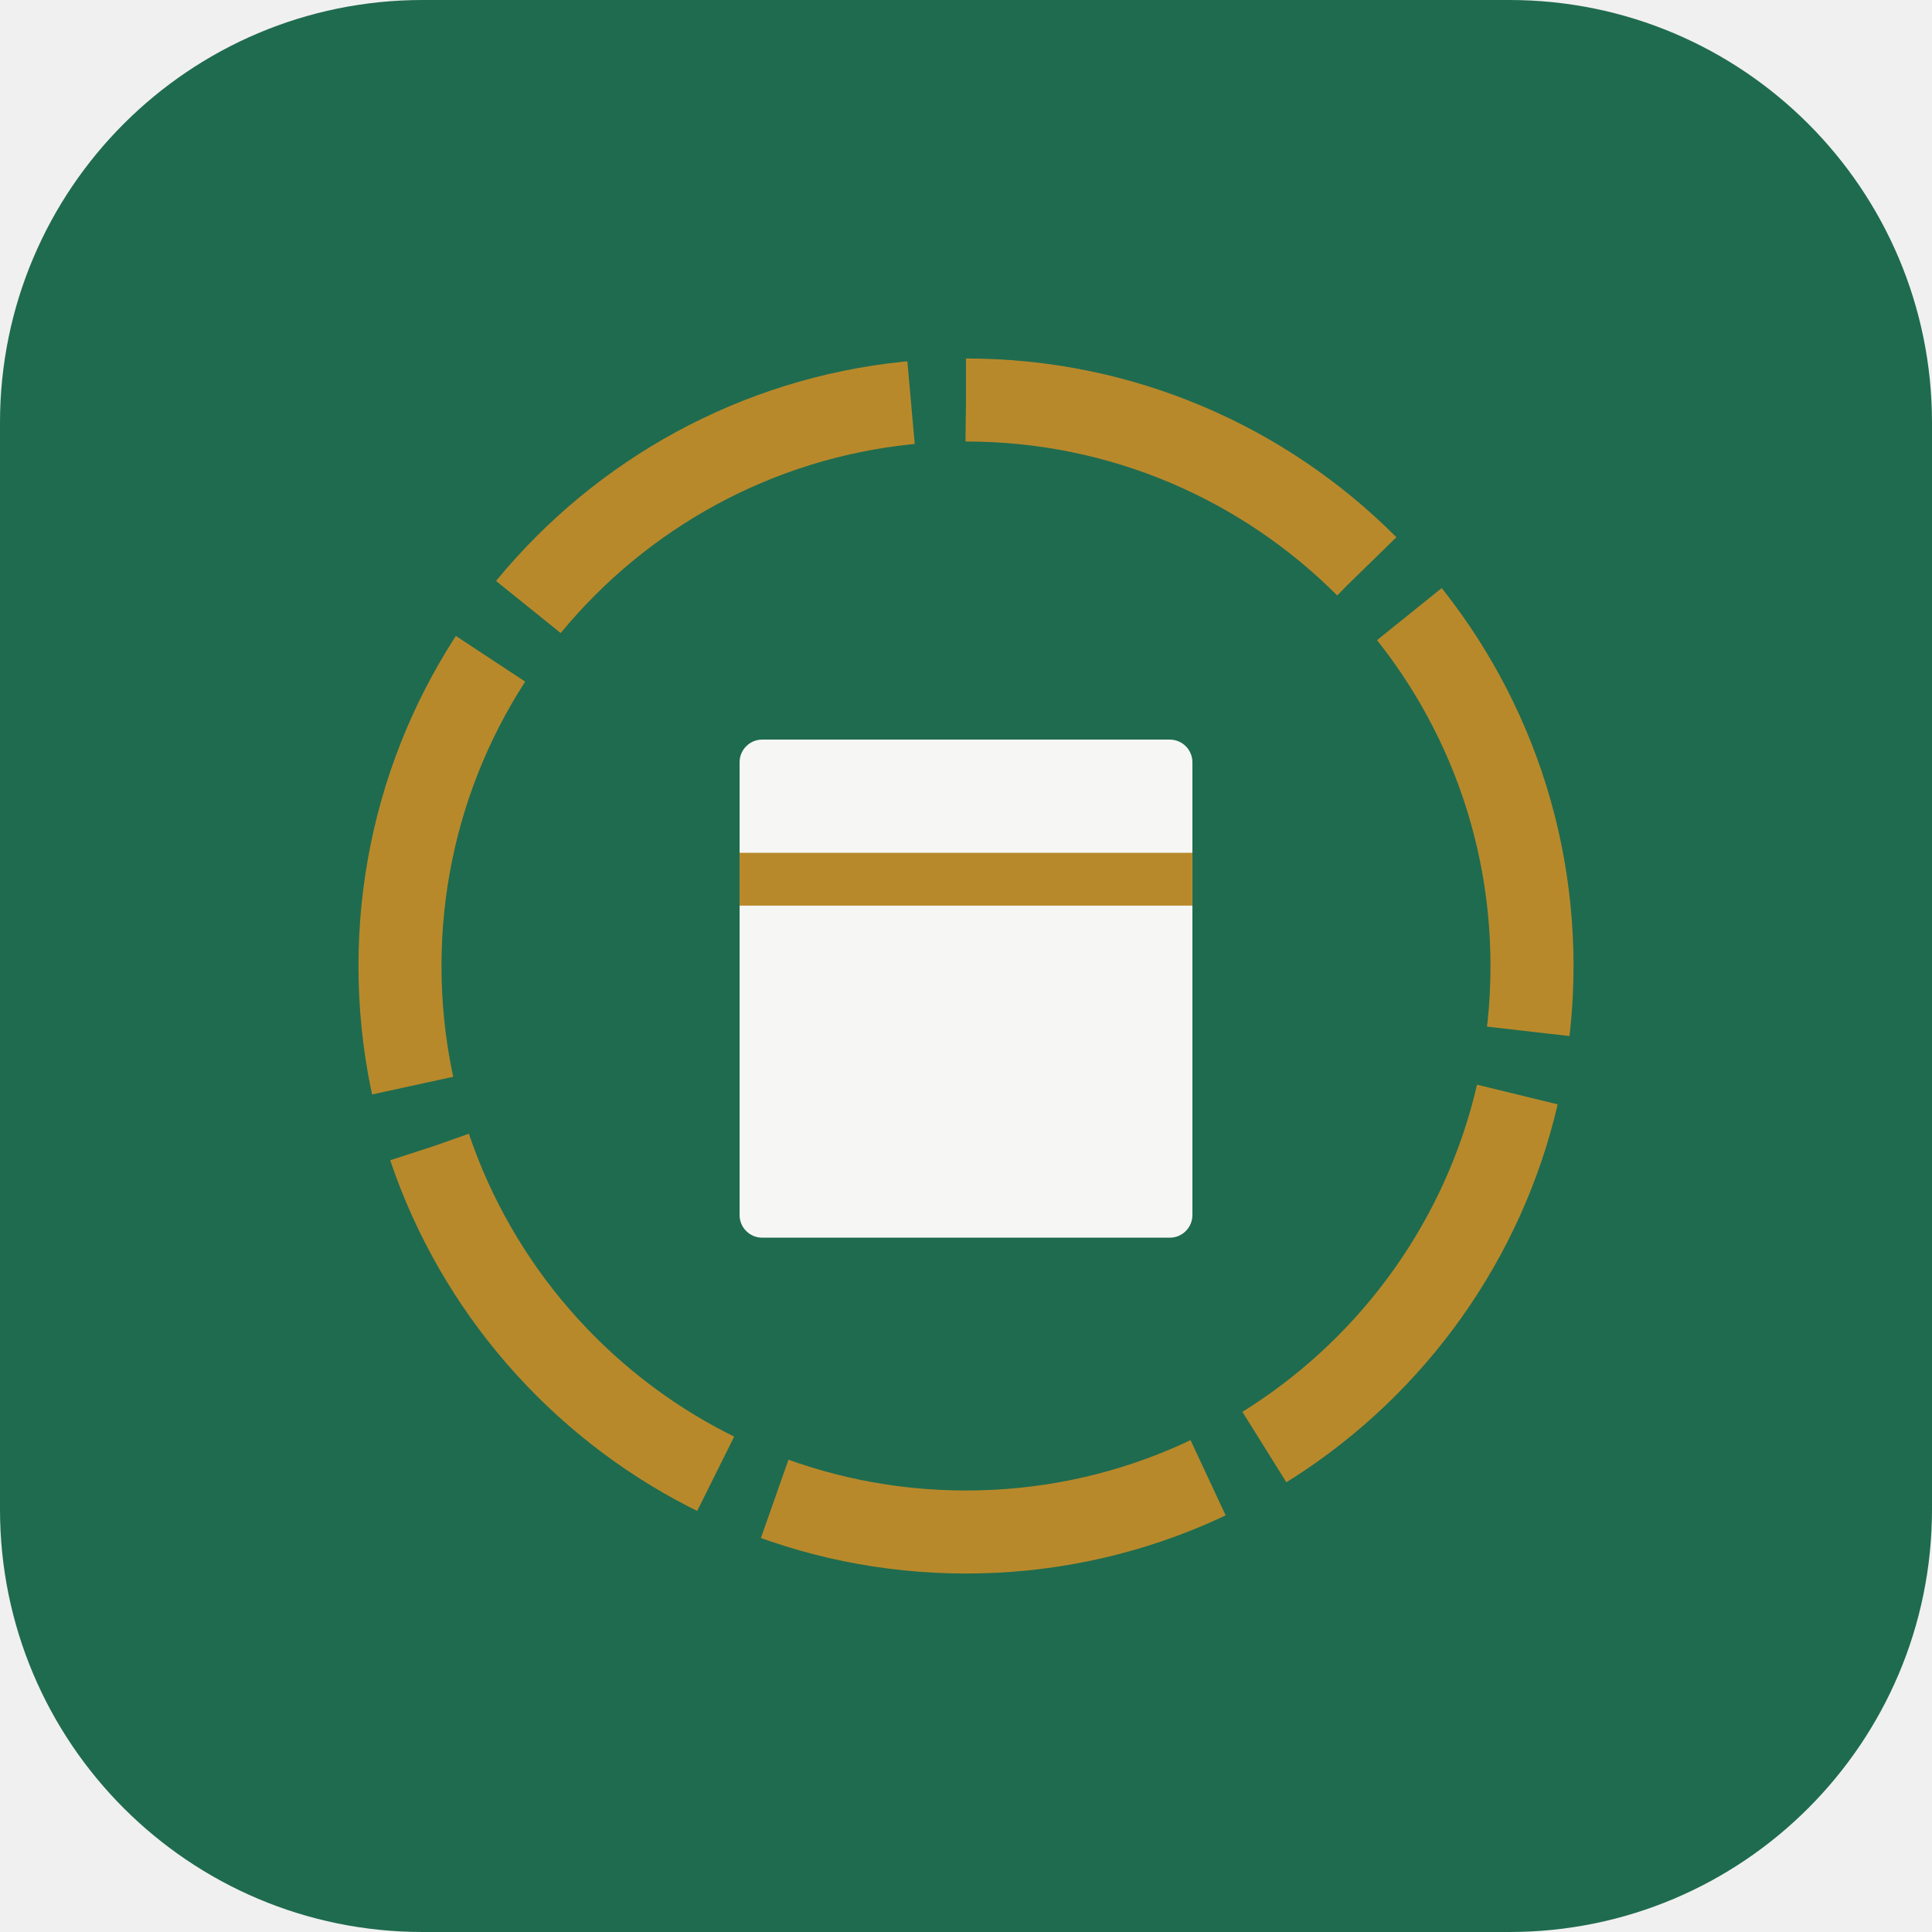
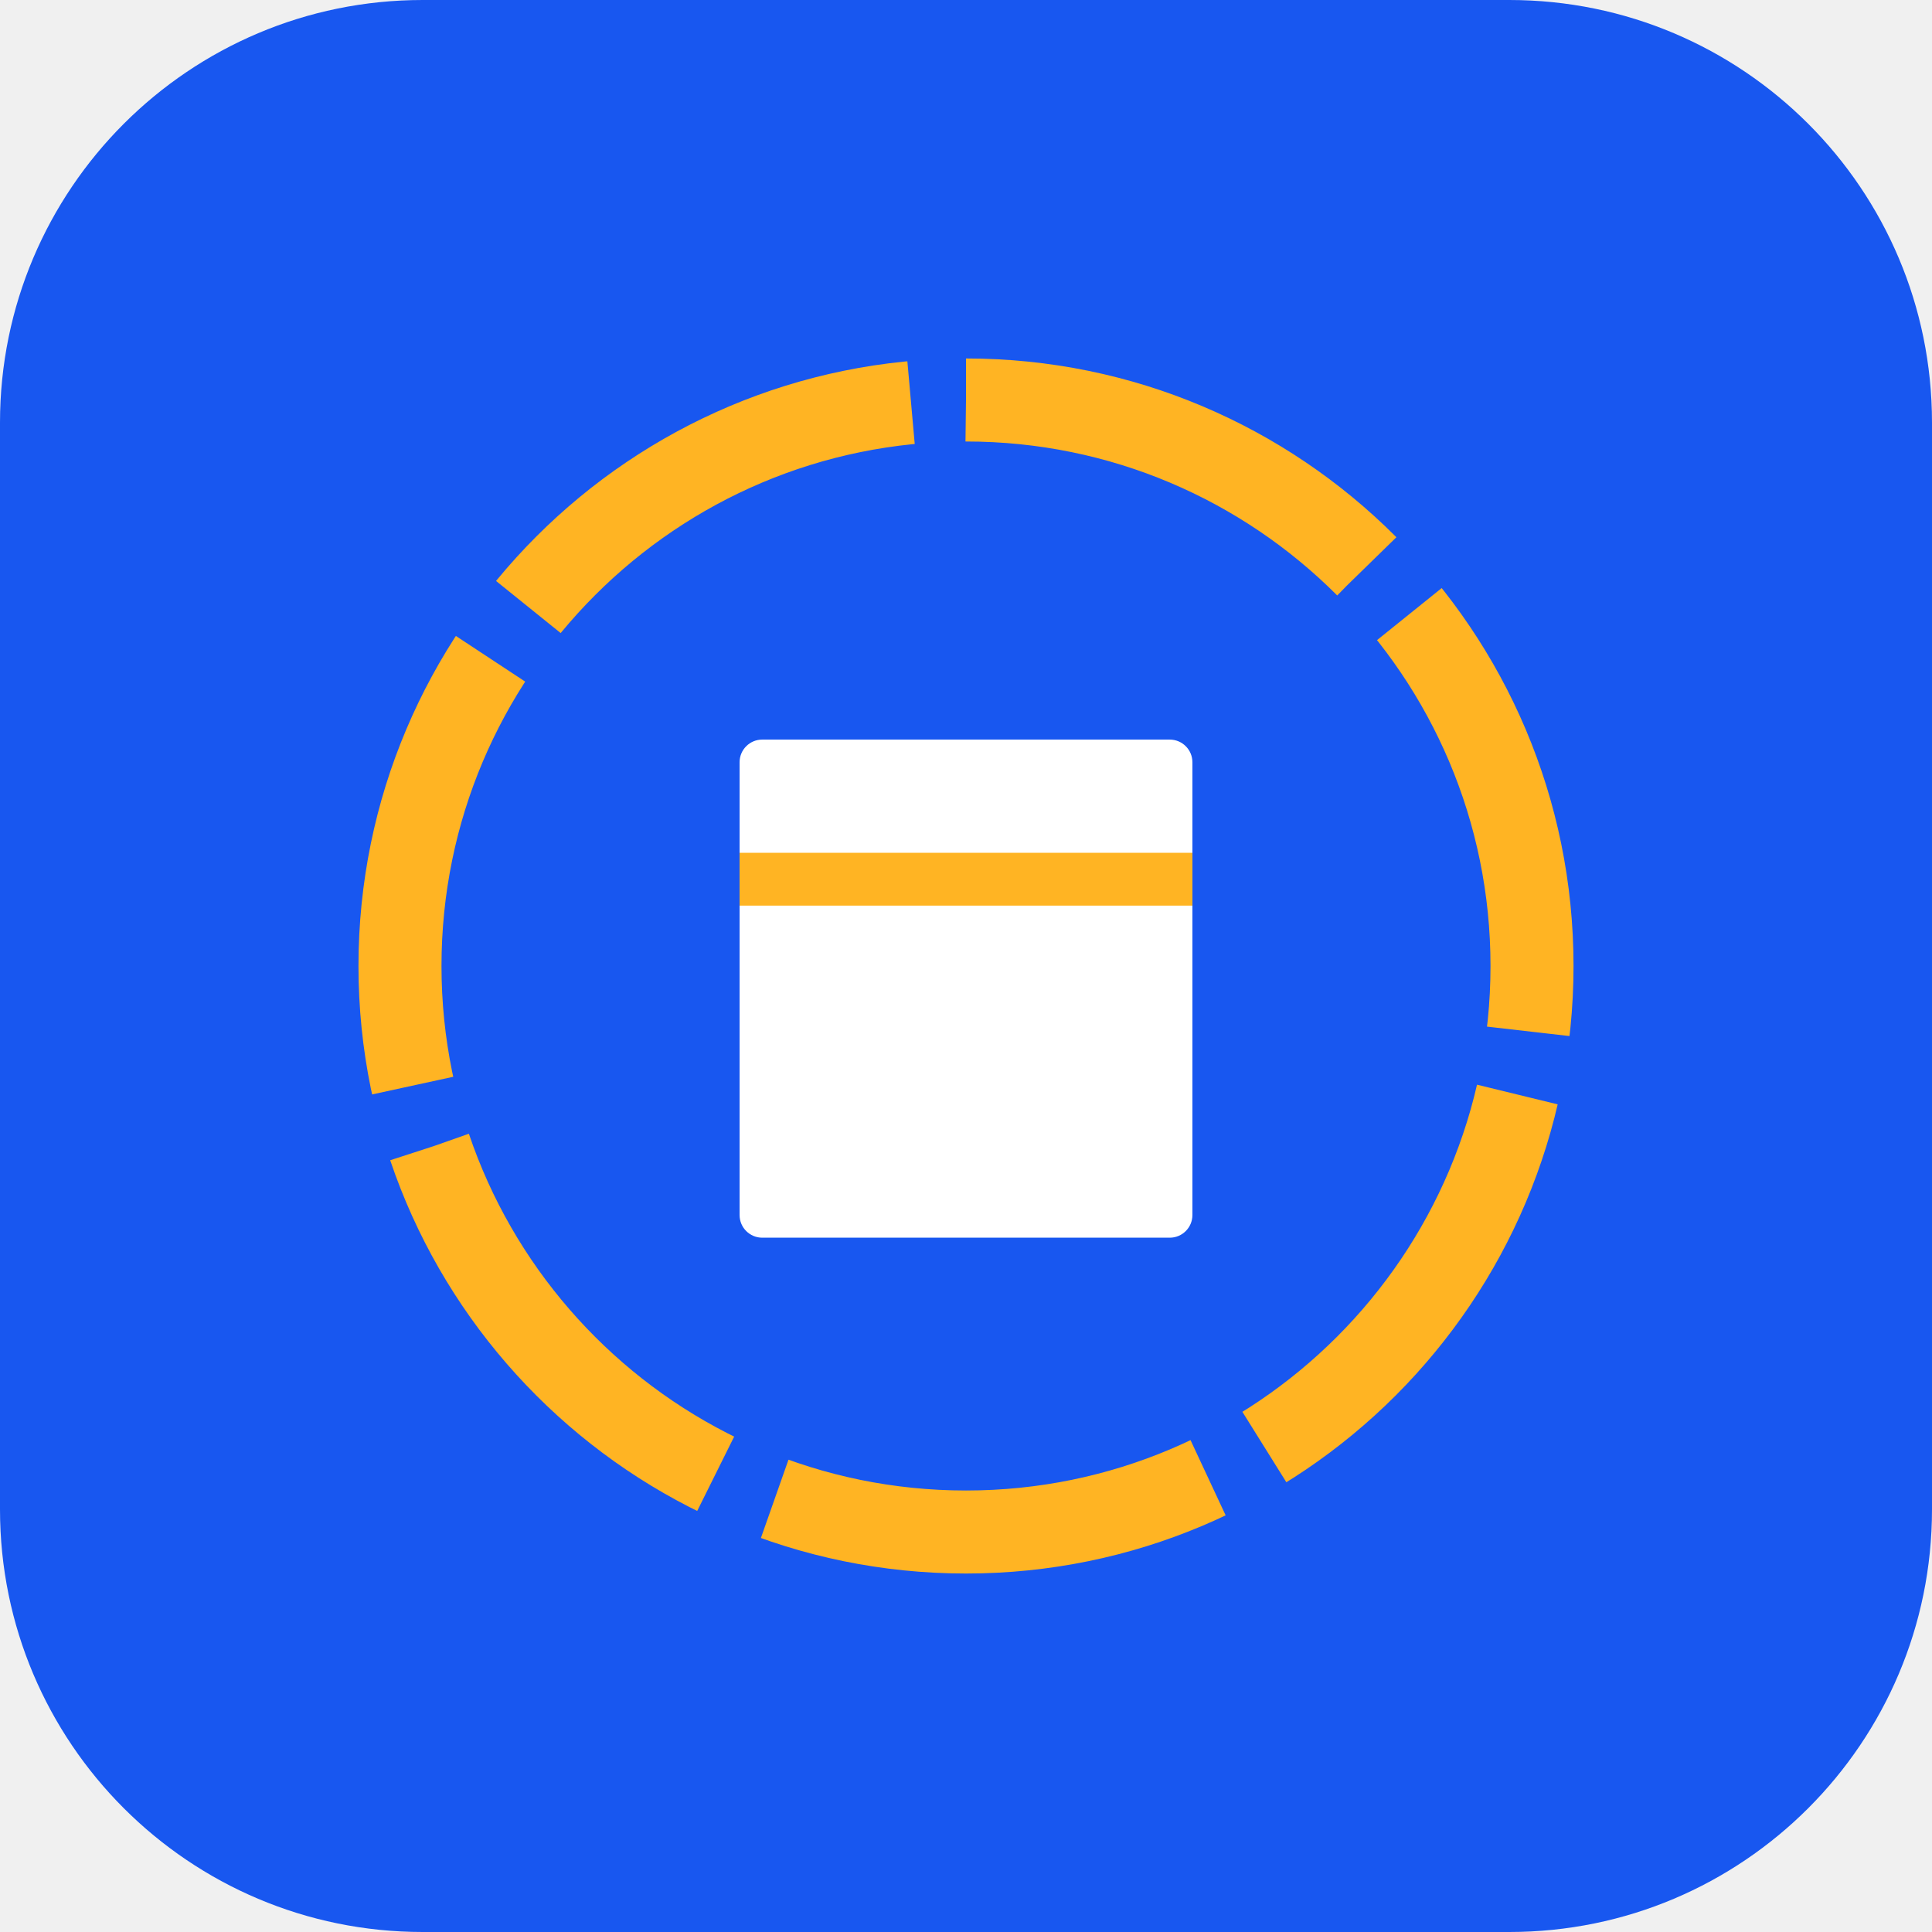
<svg xmlns="http://www.w3.org/2000/svg" viewBox="0 0 512 512">
-   <rect width="512" height="512" rx="112" fill="#1F6B4F" />
-   <circle cx="256" cy="256" r="150" fill="none" stroke="#B8892B" stroke-width="22" stroke-dasharray="118 17" transform="rotate(-90 256 256)" />
-   <rect x="196" y="196" width="120" height="132" rx="6" fill="#F6F7F5" />
-   <rect x="196" y="226" width="120" height="14" fill="#B8892B" />
+   <rect width="512" height="512" rx="112" fill="#1857F0" />
+   <circle cx="256" cy="256" r="150" fill="none" stroke="#FFB423" stroke-width="22" stroke-dasharray="118 17" transform="rotate(-90 256 256)" />
+   <rect x="196" y="196" width="120" height="132" rx="6" fill="#FFFFFF" />
+   <rect x="196" y="226" width="120" height="14" fill="#FFB423" />
</svg>
